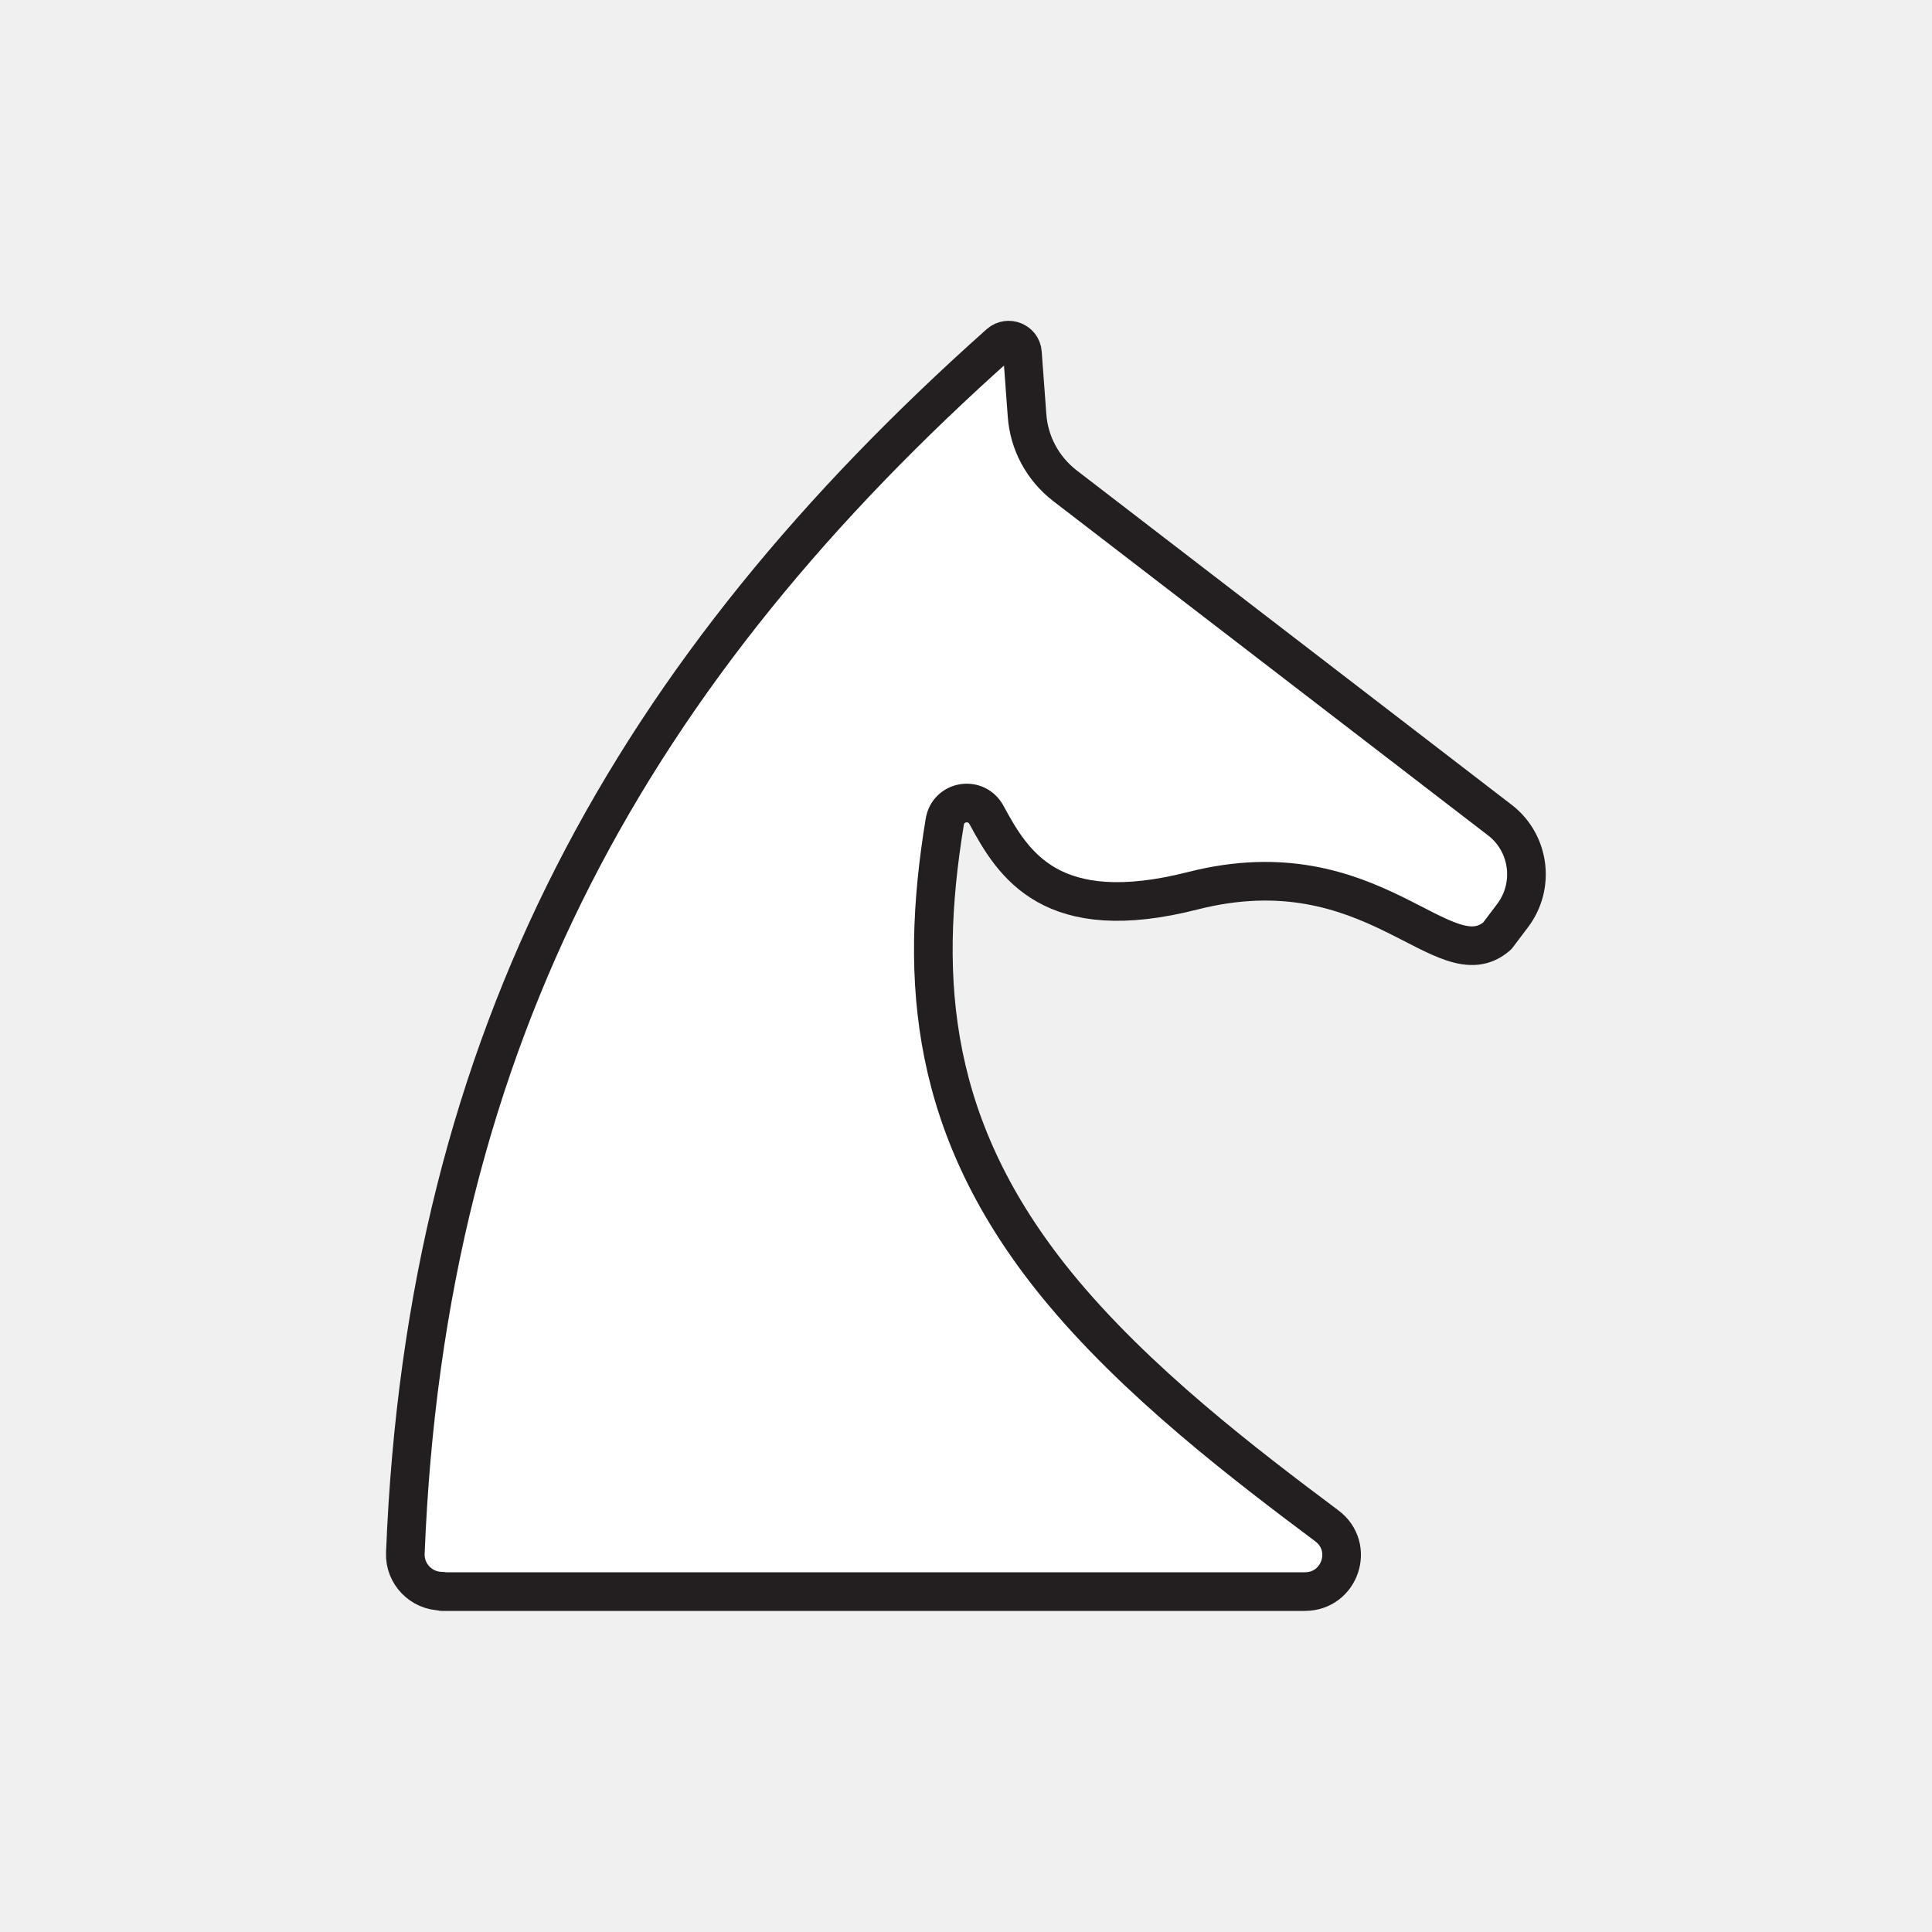
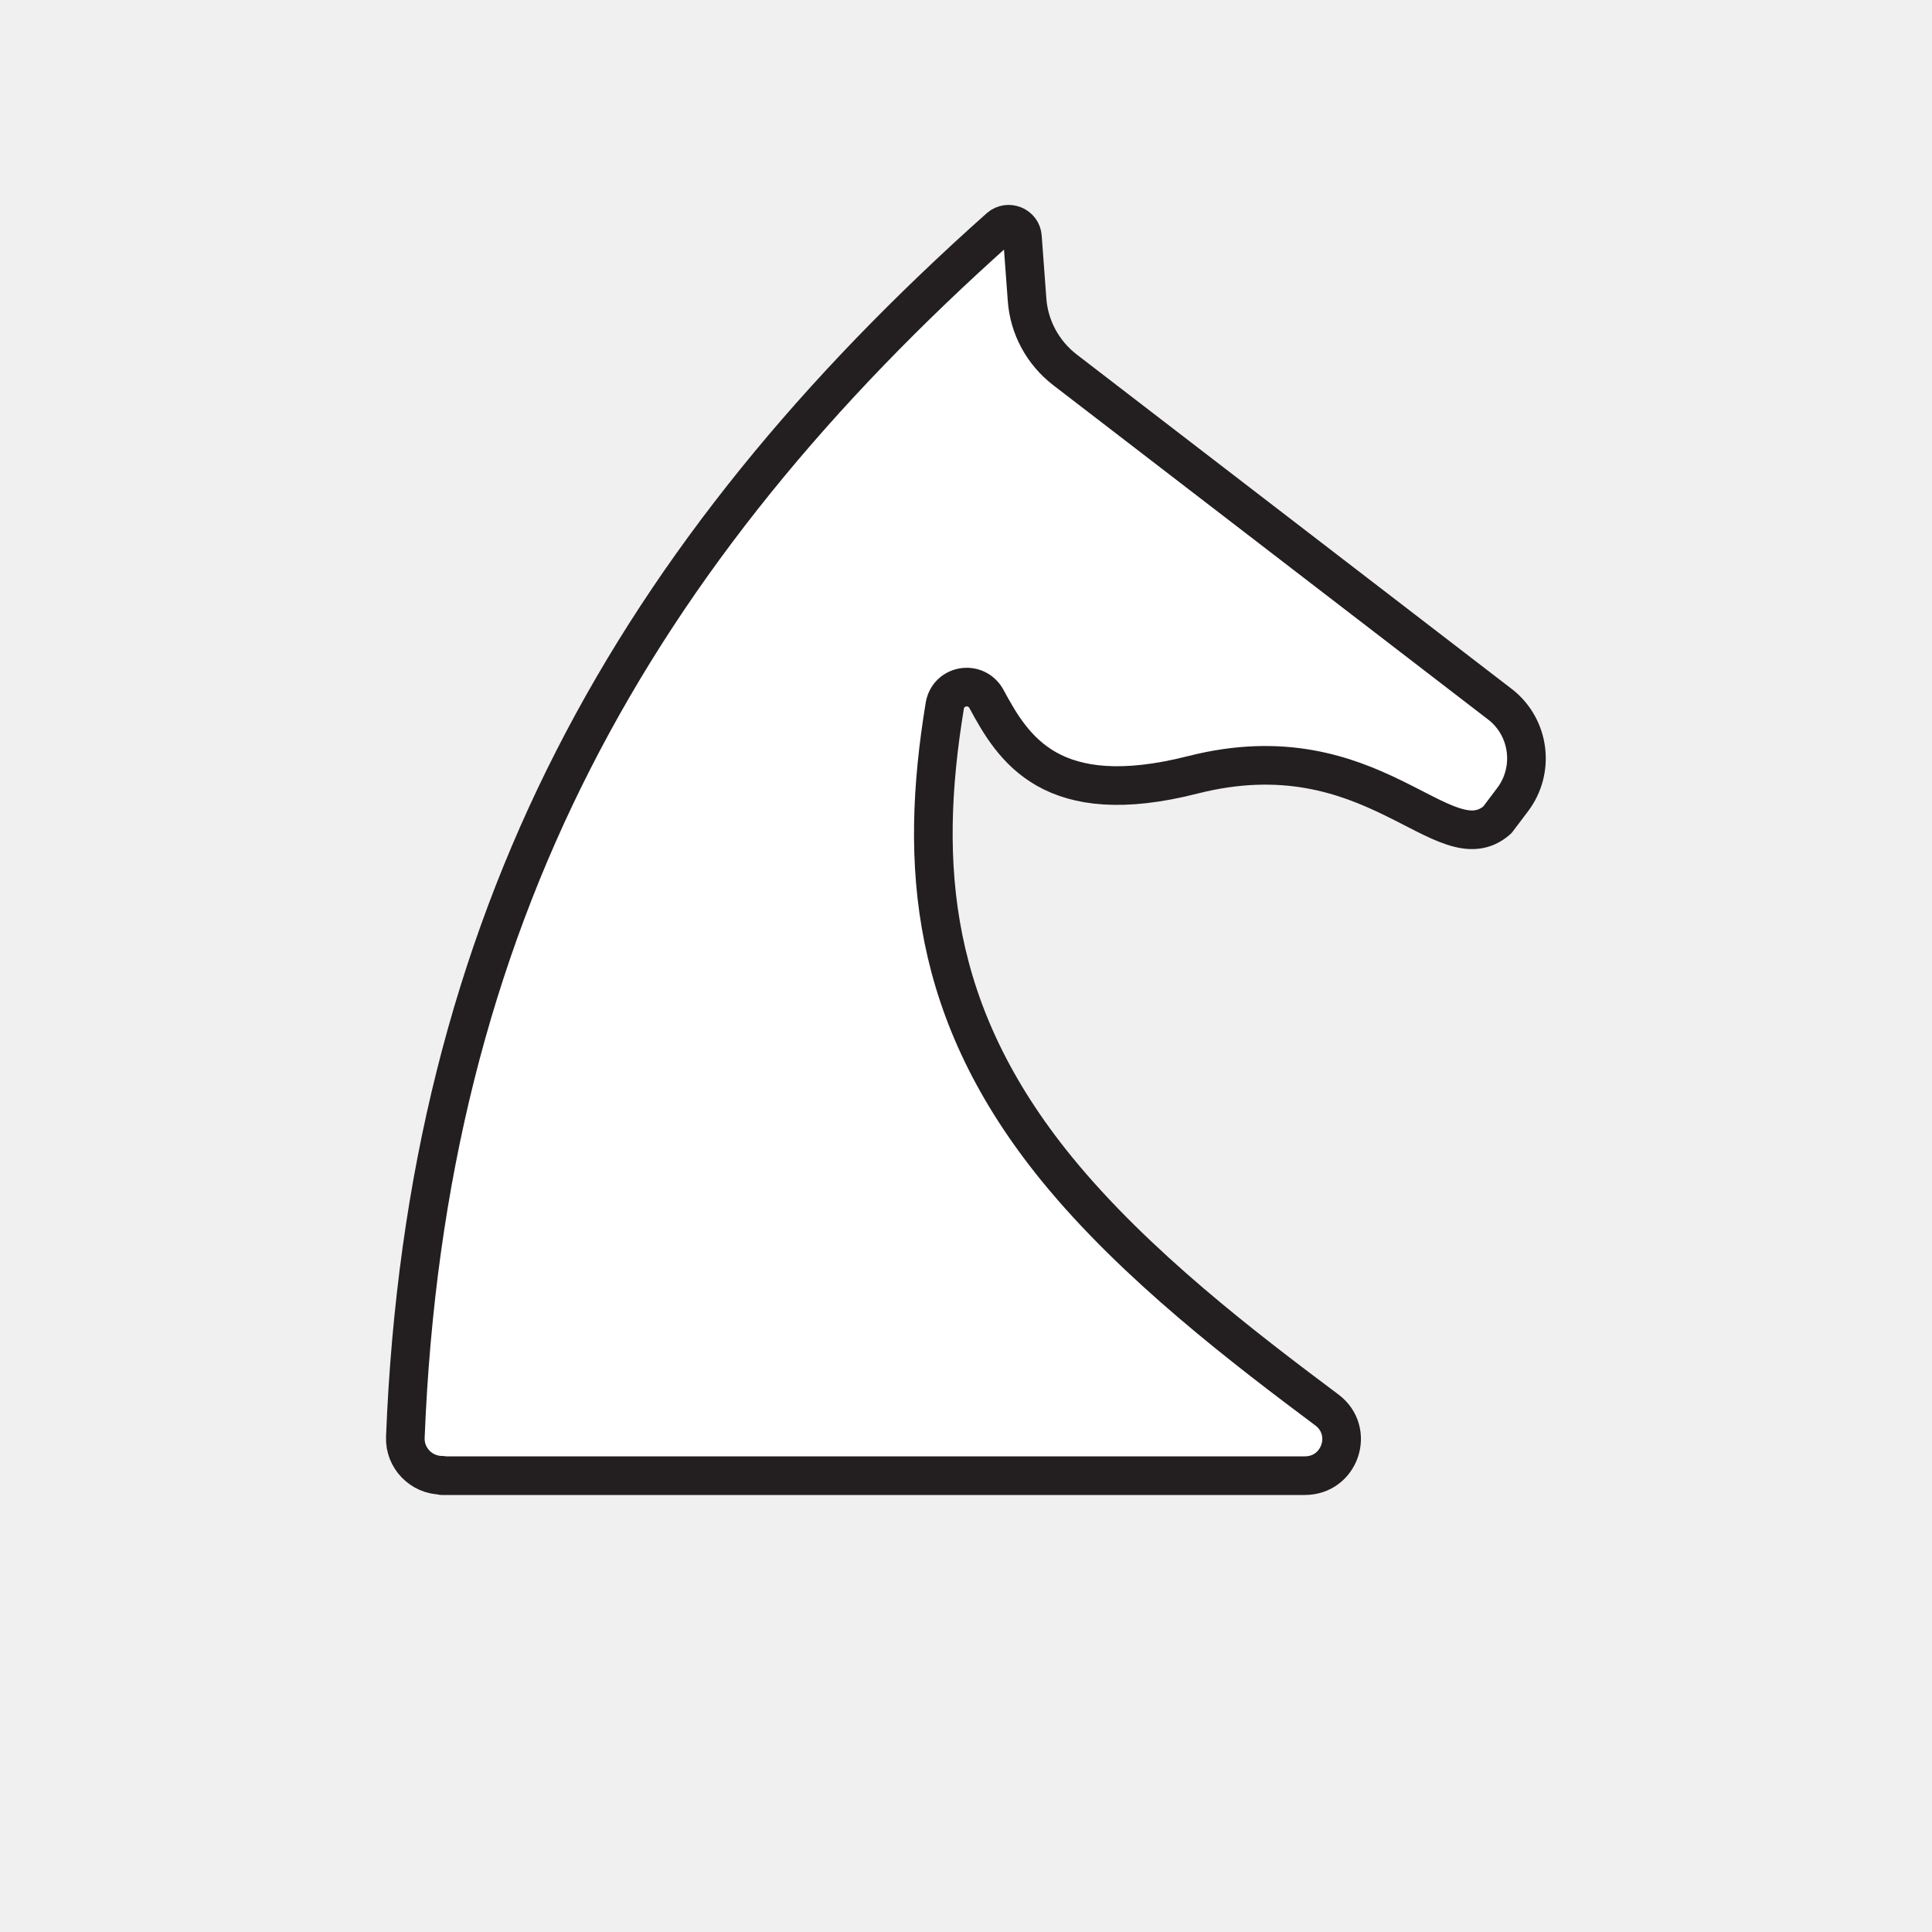
<svg xmlns="http://www.w3.org/2000/svg" id="Layer_1" data-name="Layer 1" viewBox="0 0 50 50">
  <defs>
    <style>
      .cls-1 {
        fill: #fff;
        stroke: #231f20;
        stroke-linejoin: round;
      }
    </style>
  </defs>
-   <path class="cls-1" d="M11.44,41.19h22.33c.91,0,1.3-1.15.57-1.7-2.07-1.55-4.95-3.73-7-6.25-3.26-4.01-3.57-7.83-2.89-11.97.09-.55.81-.67,1.08-.18.69,1.28,1.67,2.9,5.35,1.96,4.66-1.18,6.49,2.38,7.87,1.17l.4-.53c.57-.76.44-1.84-.3-2.44l-11.29-8.68c-.57-.44-.93-1.1-.98-1.82l-.12-1.62c-.02-.29-.37-.43-.59-.24-9.44,8.41-14.85,17.88-15.38,31.31-.02.53.41.98.95.98Z" />
+   <path class="cls-1" d="M11.44,38.19h22.33c.91,0,1.3-1.15.57-1.7-2.07-1.55-4.95-3.73-7-6.25-3.26-4.01-3.57-7.83-2.89-11.97.09-.55.81-.67,1.08-.18.69,1.28,1.67,2.9,5.35,1.96,4.66-1.18,6.49,2.38,7.87,1.17l.4-.53c.57-.76.44-1.84-.3-2.44l-11.29-8.68c-.57-.44-.93-1.1-.98-1.82l-.12-1.62c-.02-.29-.37-.43-.59-.24-9.44,8.41-14.85,17.88-15.38,31.31-.02.53.41.98.95.98Z" />
</svg>
